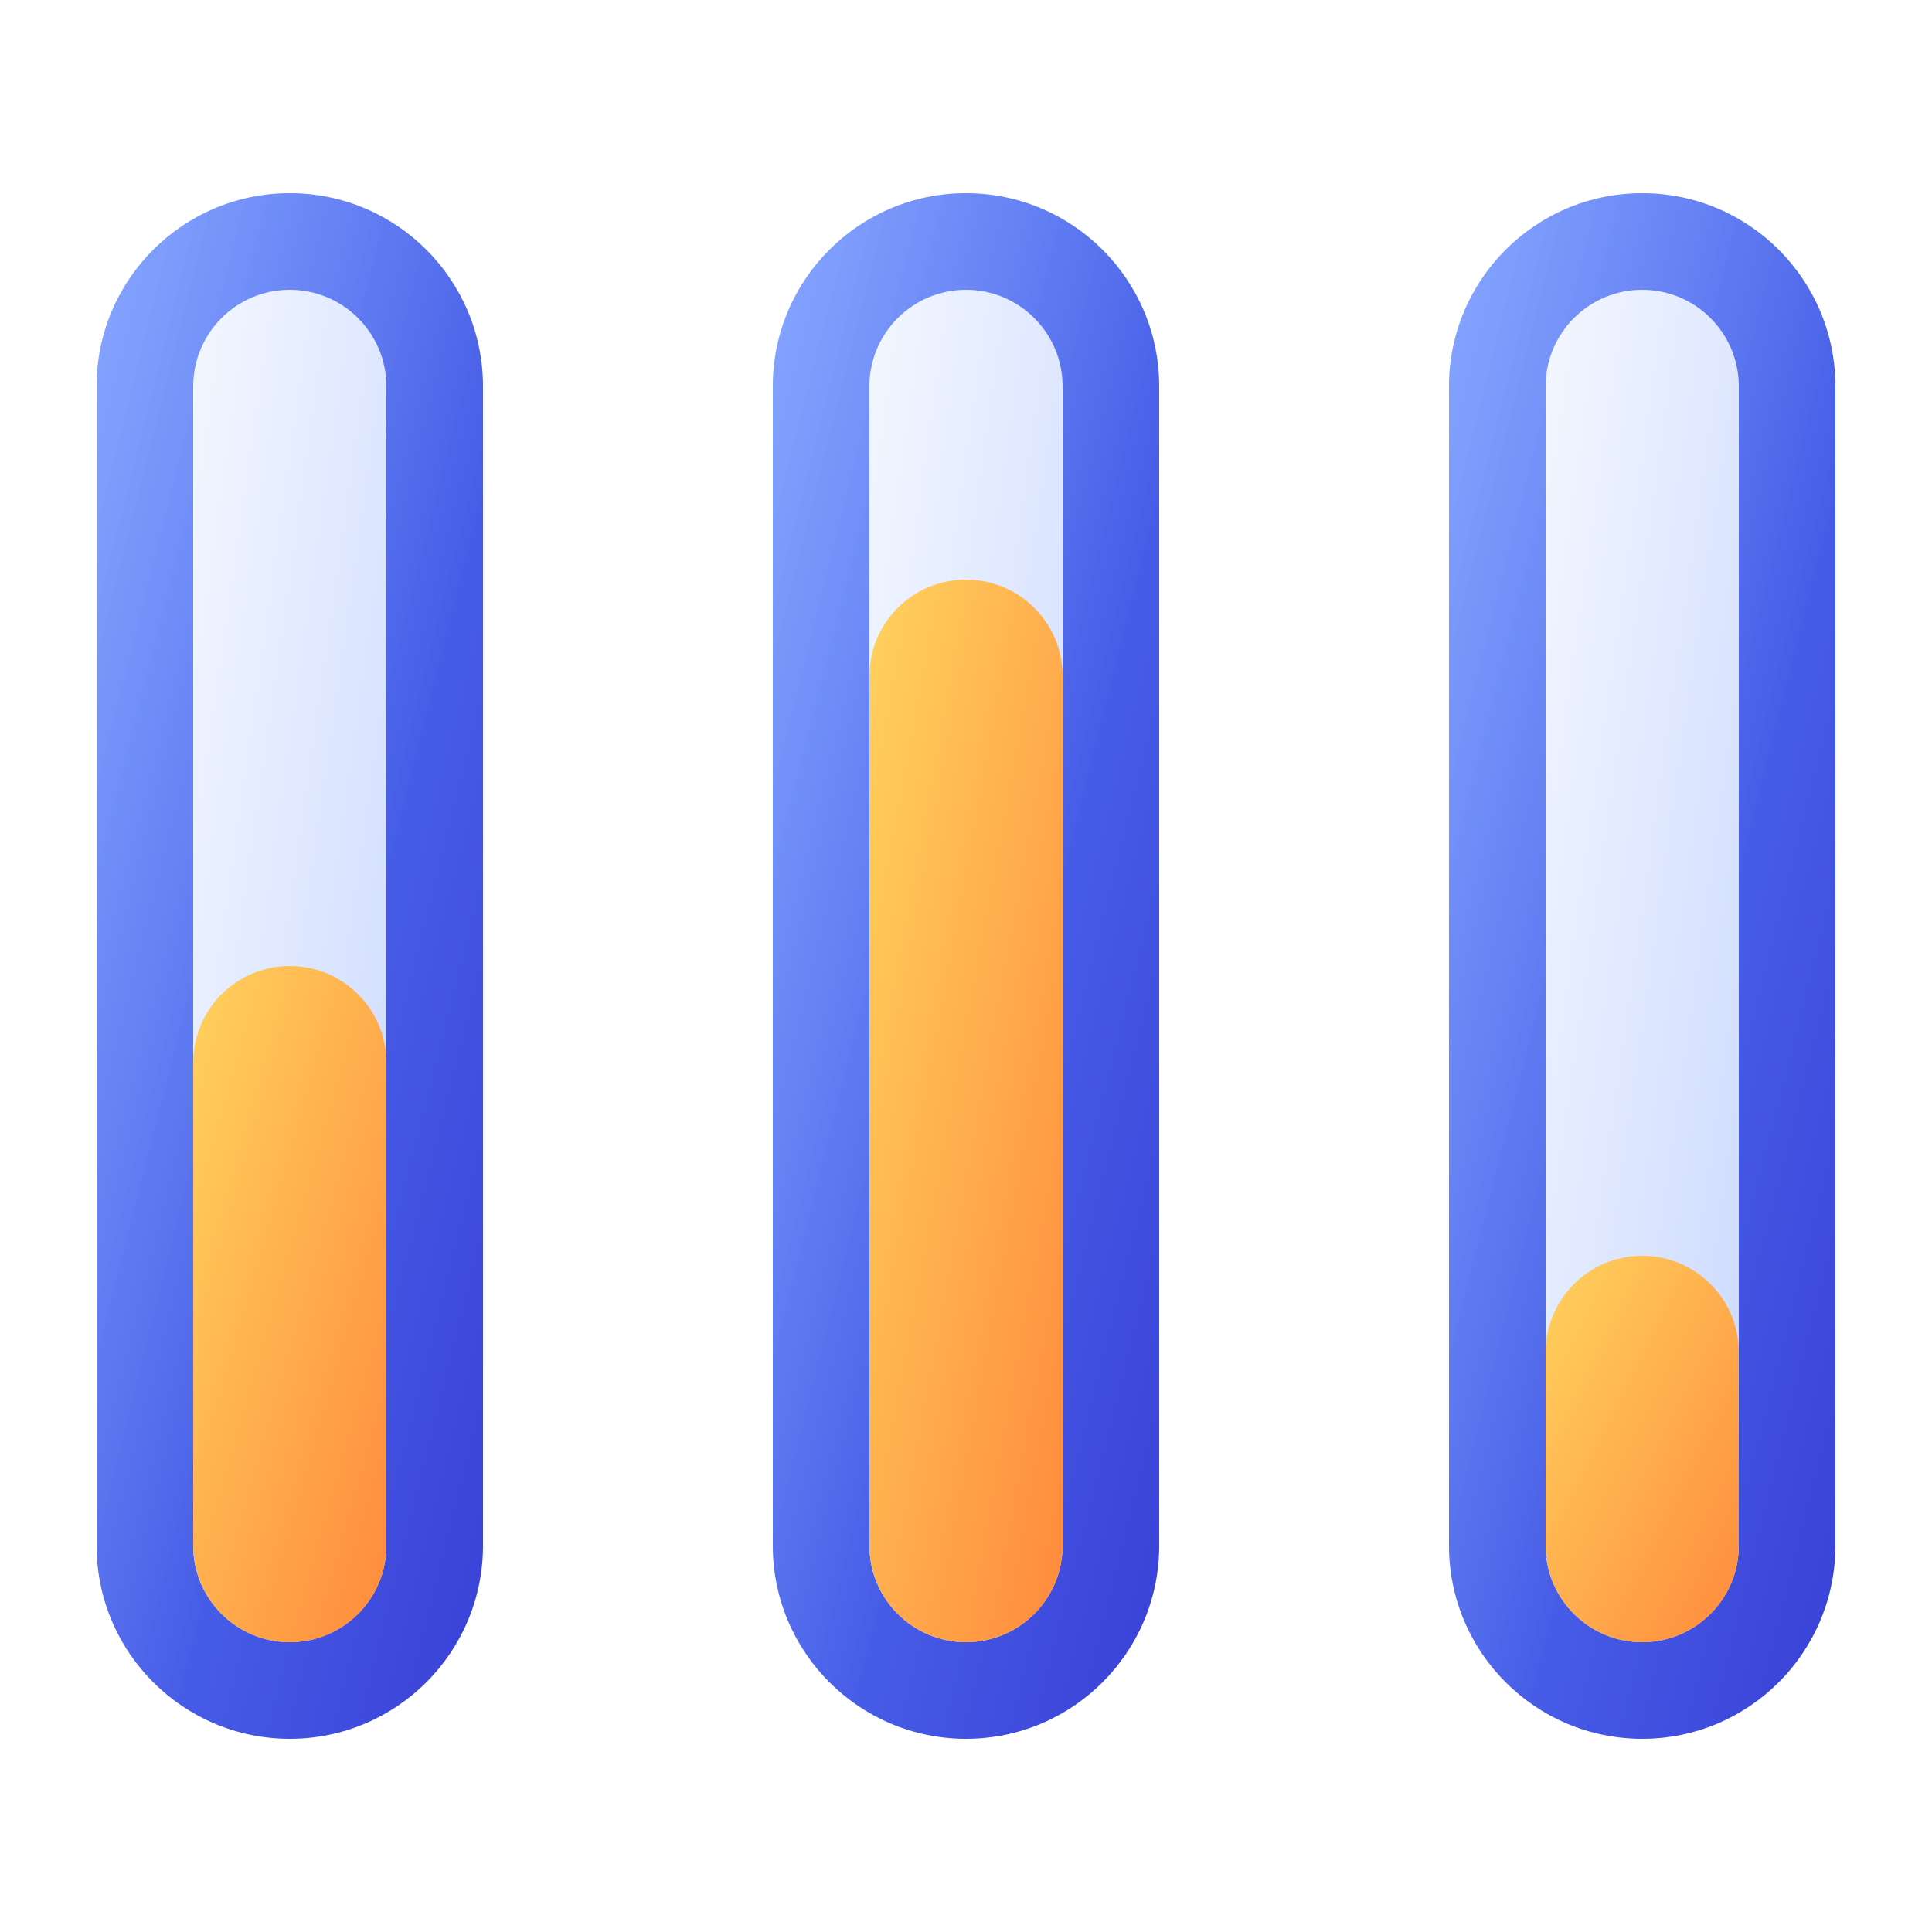
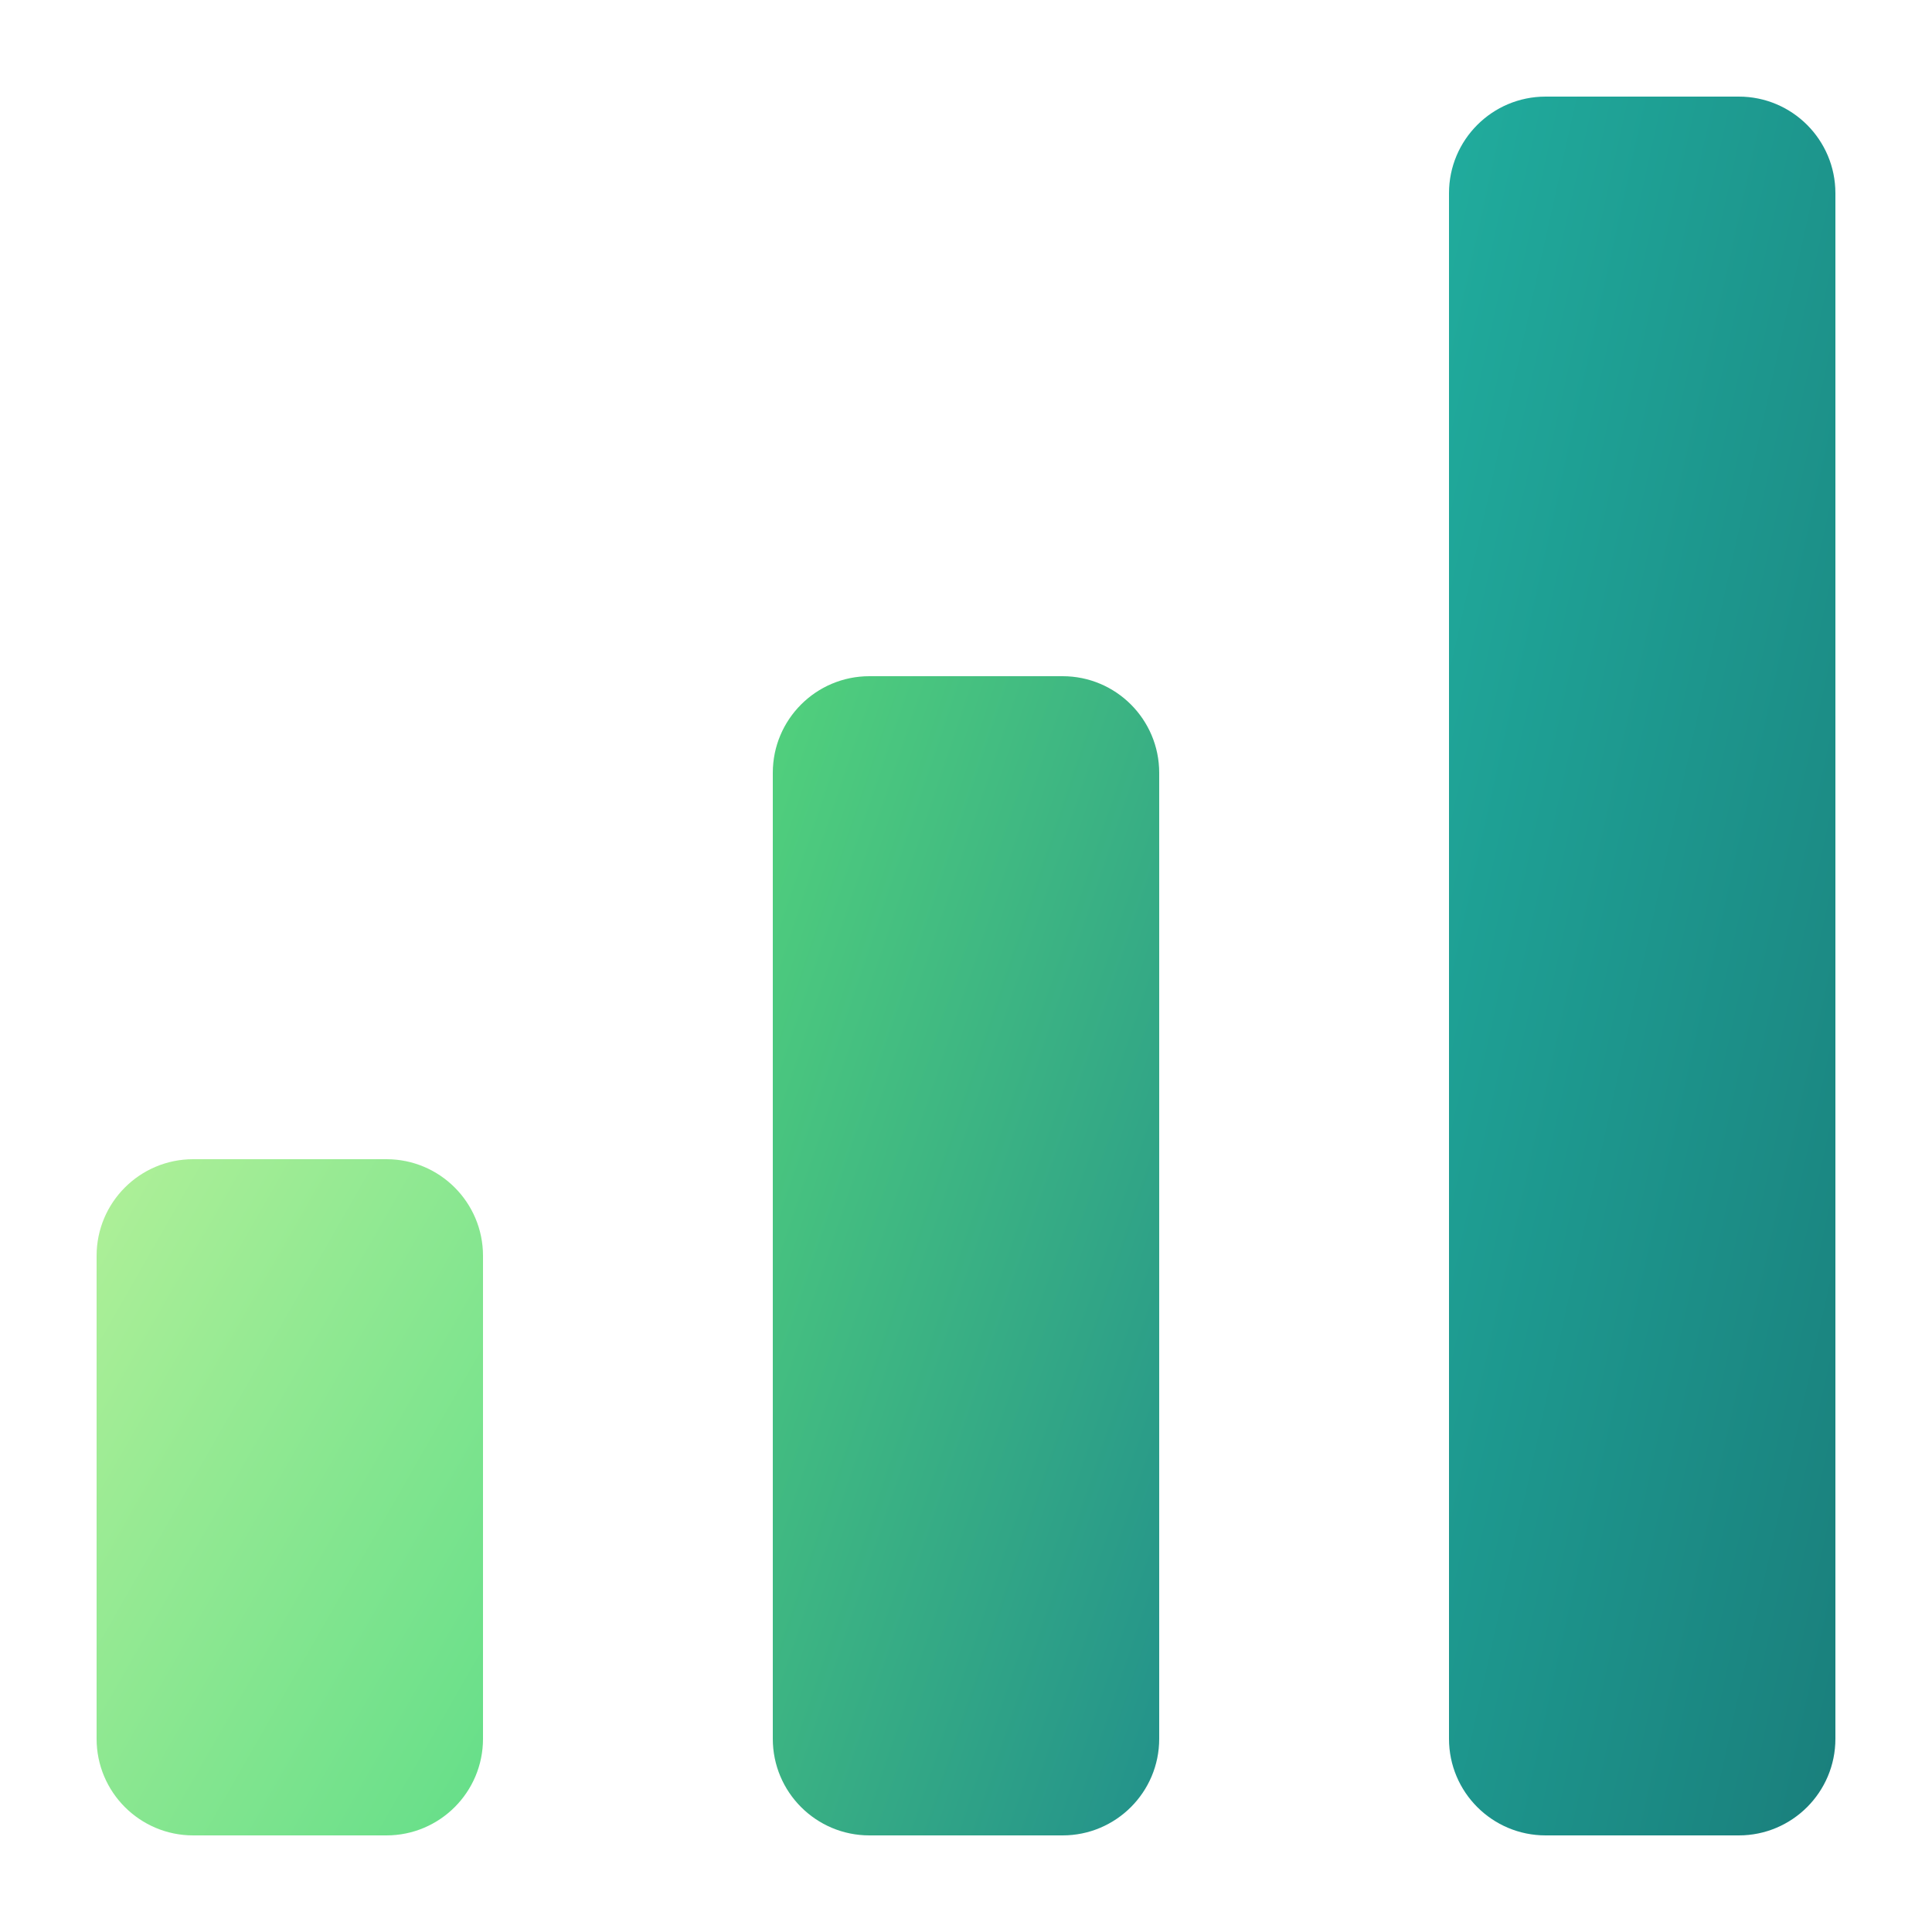
<svg xmlns="http://www.w3.org/2000/svg" width="20" height="20" viewBox="0 0 20 20">
  <defs>
-     <linearGradient id="frame" x1="0" y1="0" x2="1" y2="1">
-       <stop offset="0" stop-color="#5A86FF" />
-       <stop offset="1" stop-color="#3940D6" />
+     <linearGradient id="green-light" x1="0" y1="0" x2="1" y2="1">
+       <stop offset="0" stop-color="#B0F098" />
+       <stop offset="1" stop-color="#64DE89" />
    </linearGradient>
-     <linearGradient id="highlight" x1="0" y1="0" x2=".6" y2=".6">
-       <stop offset="0" stop-color="#FFFFFF" stop-opacity=".28" />
-       <stop offset="1" stop-color="#FFFFFF" stop-opacity="0" />
+     <linearGradient id="green-main" x1="0" y1="0" x2="1" y2="1">
+       <stop offset="0" stop-color="#52D17C" />
+       <stop offset="1" stop-color="#22918B" />
    </linearGradient>
-     <linearGradient id="glass" x1="0" y1="0" x2="1" y2="1">
-       <stop offset="0" stop-color="#F3F7FF" />
-       <stop offset="1" stop-color="#CBD9FF" />
-     </linearGradient>
-     <linearGradient id="accent" x1="0" y1="0" x2="1" y2="1">
-       <stop offset="0" stop-color="#FFD25E" />
-       <stop offset="1" stop-color="#FF8A3C" />
+     <linearGradient id="green-deep" x1="0" y1="0" x2="1" y2="1">
+       <stop offset="0" stop-color="#20AC9D" />
+       <stop offset="1" stop-color="#1A7F7C" />
    </linearGradient>
  </defs>
-   <rect x="1" y="2" width="4" height="16" rx="2" fill="url(#frame)" />
-   <rect x="8" y="2" width="4" height="16" rx="2" fill="url(#frame)" />
-   <rect x="15" y="2" width="4" height="16" rx="2" fill="url(#frame)" />
-   <rect x="1" y="2" width="4" height="16" rx="2" fill="url(#highlight)" />
-   <rect x="8" y="2" width="4" height="16" rx="2" fill="url(#highlight)" />
-   <rect x="15" y="2" width="4" height="16" rx="2" fill="url(#highlight)" />
-   <rect x="2" y="3" width="2" height="14" rx="1" fill="url(#glass)" />
-   <rect x="9" y="3" width="2" height="14" rx="1" fill="url(#glass)" />
-   <rect x="16" y="3" width="2" height="14" rx="1" fill="url(#glass)" />
-   <rect x="2" y="10" width="2" height="7" rx="1" fill="url(#accent)" />
-   <rect x="9" y="6" width="2" height="11" rx="1" fill="url(#accent)" />
-   <rect x="16" y="13" width="2" height="4" rx="1" fill="url(#accent)" />
+   <rect x="1" y="12" width="4" height="7" rx="1" fill="url(#green-light)" />
+   <rect x="8" y="7" width="4" height="12" rx="1" fill="url(#green-main)" />
+   <rect x="15" y="1" width="4" height="18" rx="1" fill="url(#green-deep)" />
</svg>
